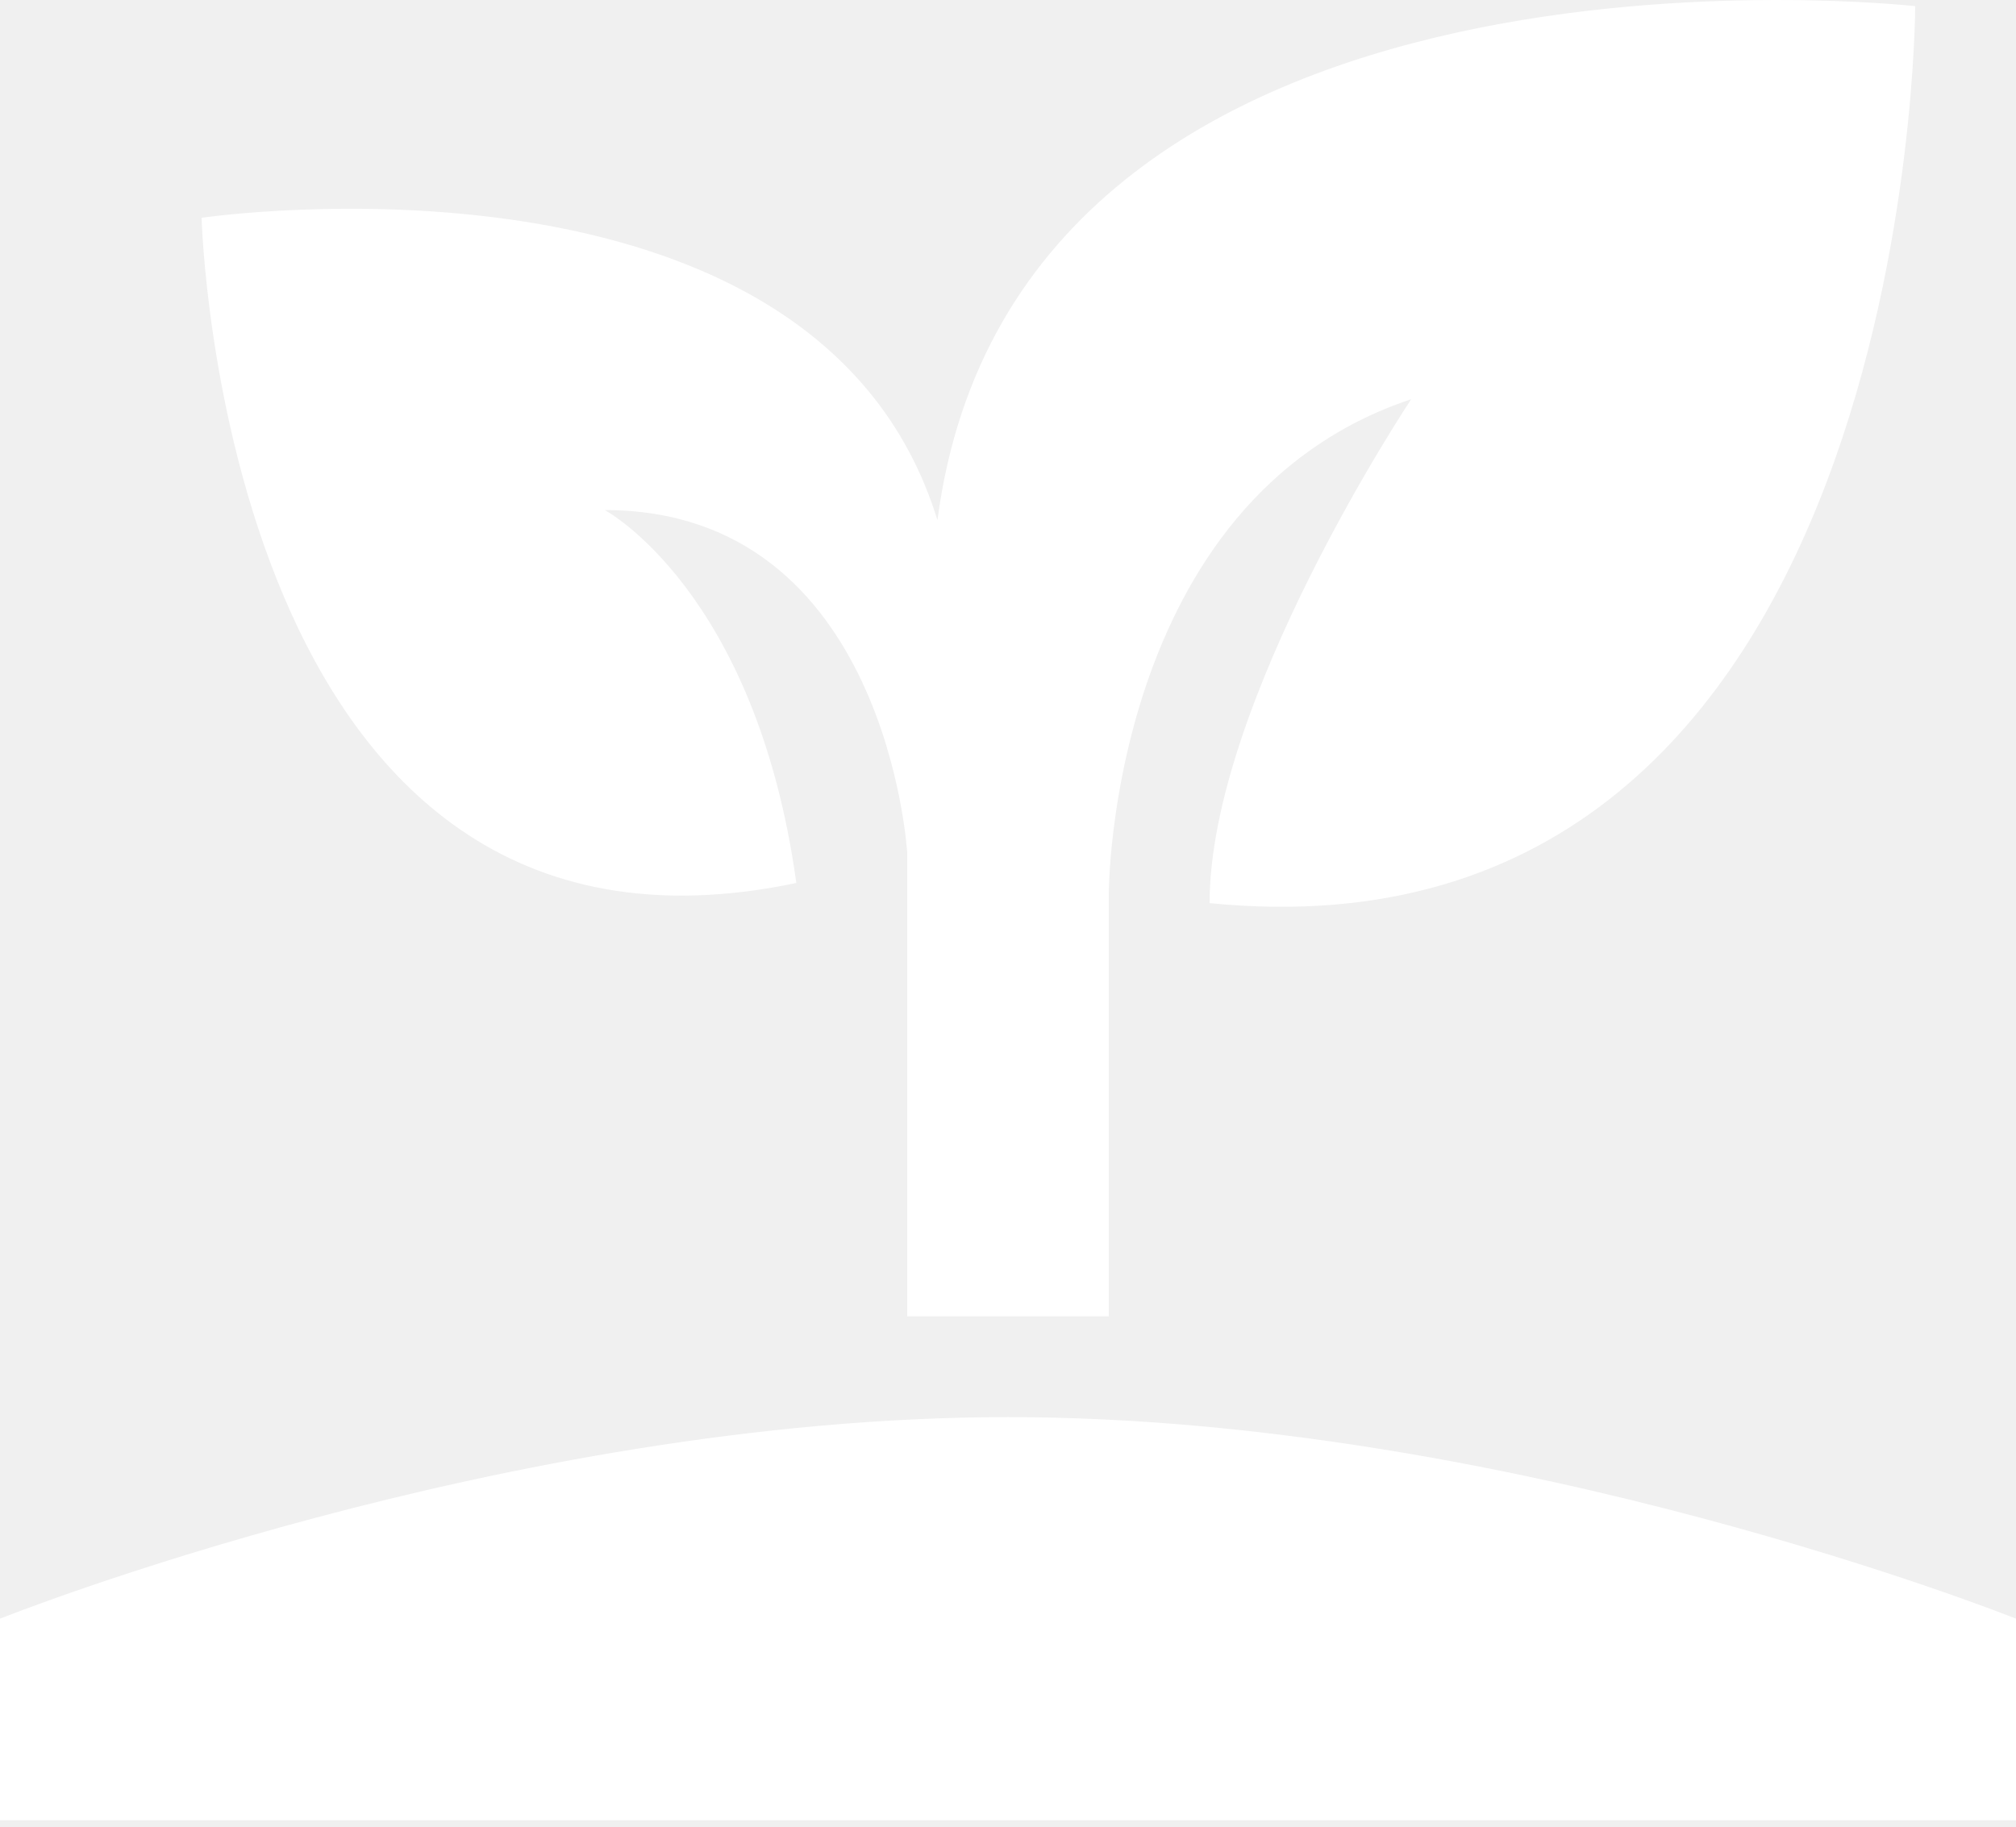
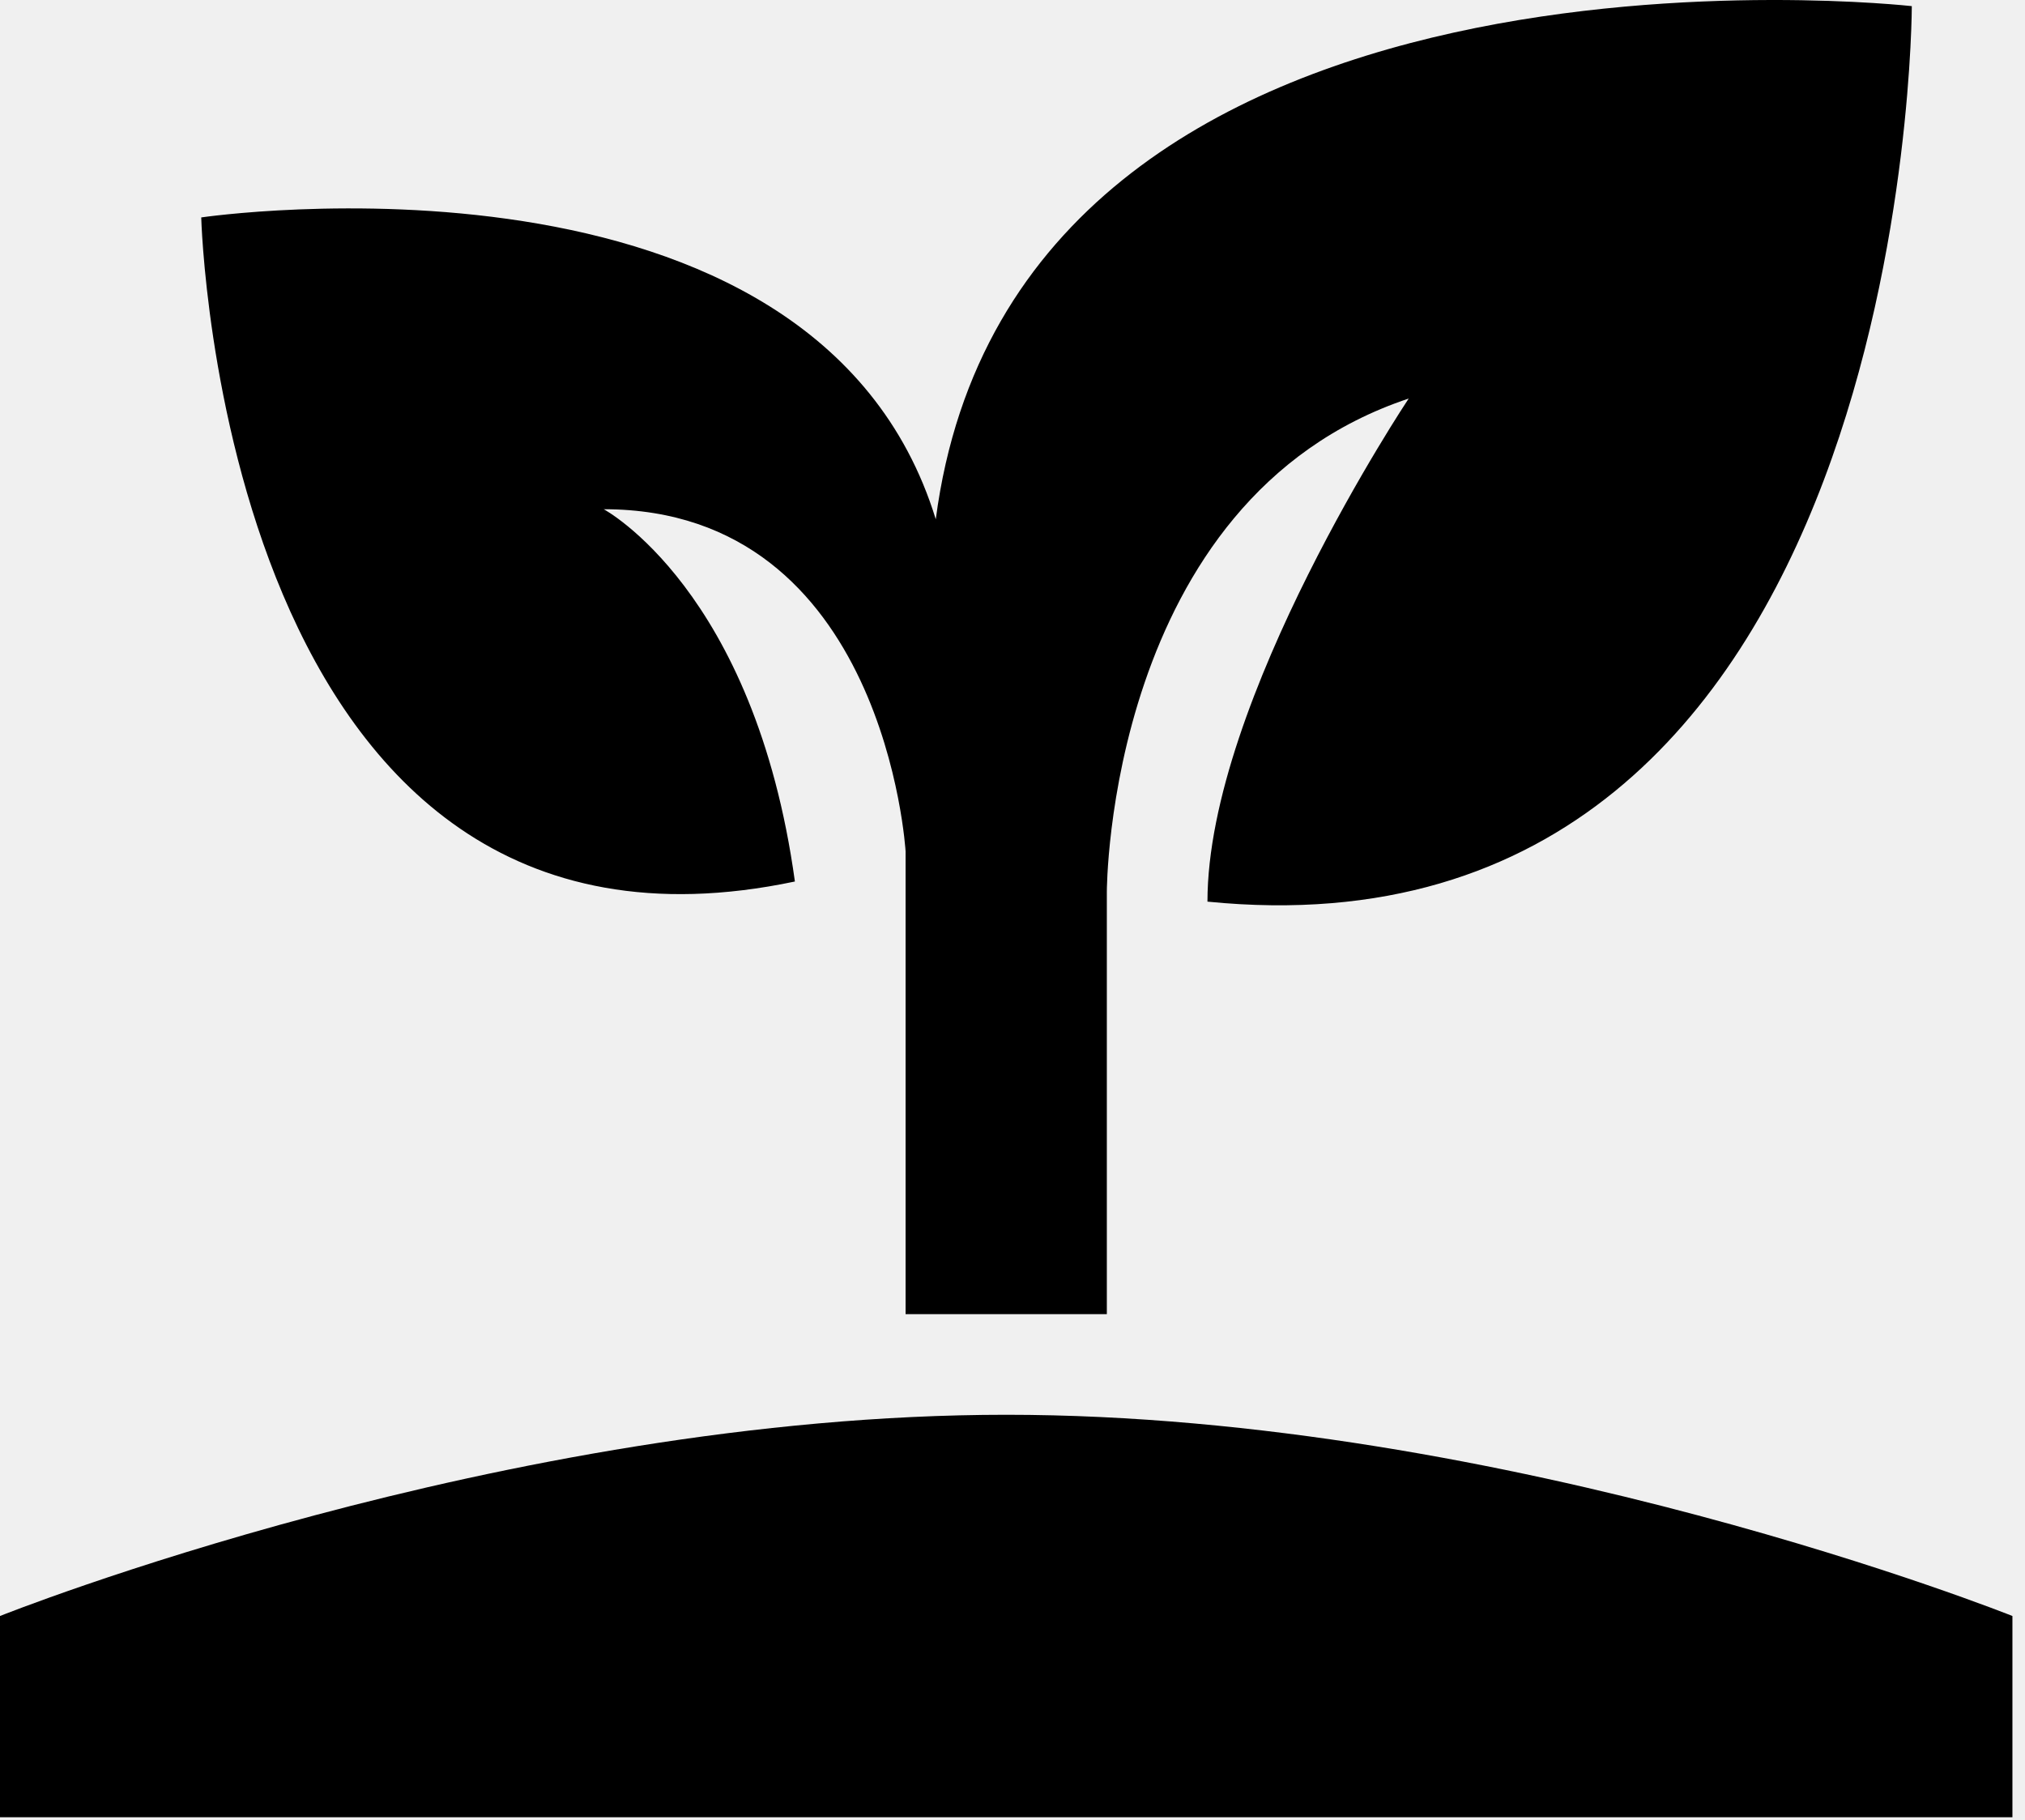
- <svg xmlns="http://www.w3.org/2000/svg" width="96" height="87" viewBox="0 0 96 87" fill="none">
-   <path d="M0 86.693V77.093C0 77.093 24 67.493 48 67.493C72 67.493 96 77.093 96 77.093V86.693H0ZM44.64 24.773C38.88 6.053 9.6 10.373 9.6 10.373C9.6 10.373 10.56 47.813 37.92 42.053C36 28.133 28.8 24.293 28.8 24.293C42.24 24.293 43.2 40.613 43.2 40.613V62.693C44.64 62.693 46.56 62.693 48 62.693C49.44 62.693 51.36 62.693 52.8 62.693V42.533C52.8 42.533 52.8 23.813 67.2 19.013C67.2 19.013 57.6 33.413 57.6 43.013C91.2 46.373 91.2 0.293 91.2 0.293C91.2 0.293 48.48 -4.507 44.64 24.773Z" fill="white" />
+ <svg xmlns="http://www.w3.org/2000/svg" width="138" height="124" viewBox="0 0 138 124" fill="none">
+   <path d="M0 123.847V110.132C0 110.132 34.286 96.418 68.571 96.418C102.857 96.418 137.143 110.132 137.143 110.132V123.847H0ZM63.771 35.389C55.543 8.647 13.714 14.818 13.714 14.818C13.714 14.818 15.086 68.304 54.171 60.075C51.429 40.19 41.143 34.704 41.143 34.704C60.343 34.704 61.714 58.018 61.714 58.018V89.561C63.771 89.561 66.514 89.561 68.571 89.561C70.629 89.561 73.371 89.561 75.429 89.561V60.761C75.429 60.761 75.429 34.018 96 27.161C96 27.161 82.286 47.732 82.286 61.447C130.286 66.247 130.286 0.418 130.286 0.418C130.286 0.418 69.257 -6.439 63.771 35.389Z" fill="black" />
</svg>
